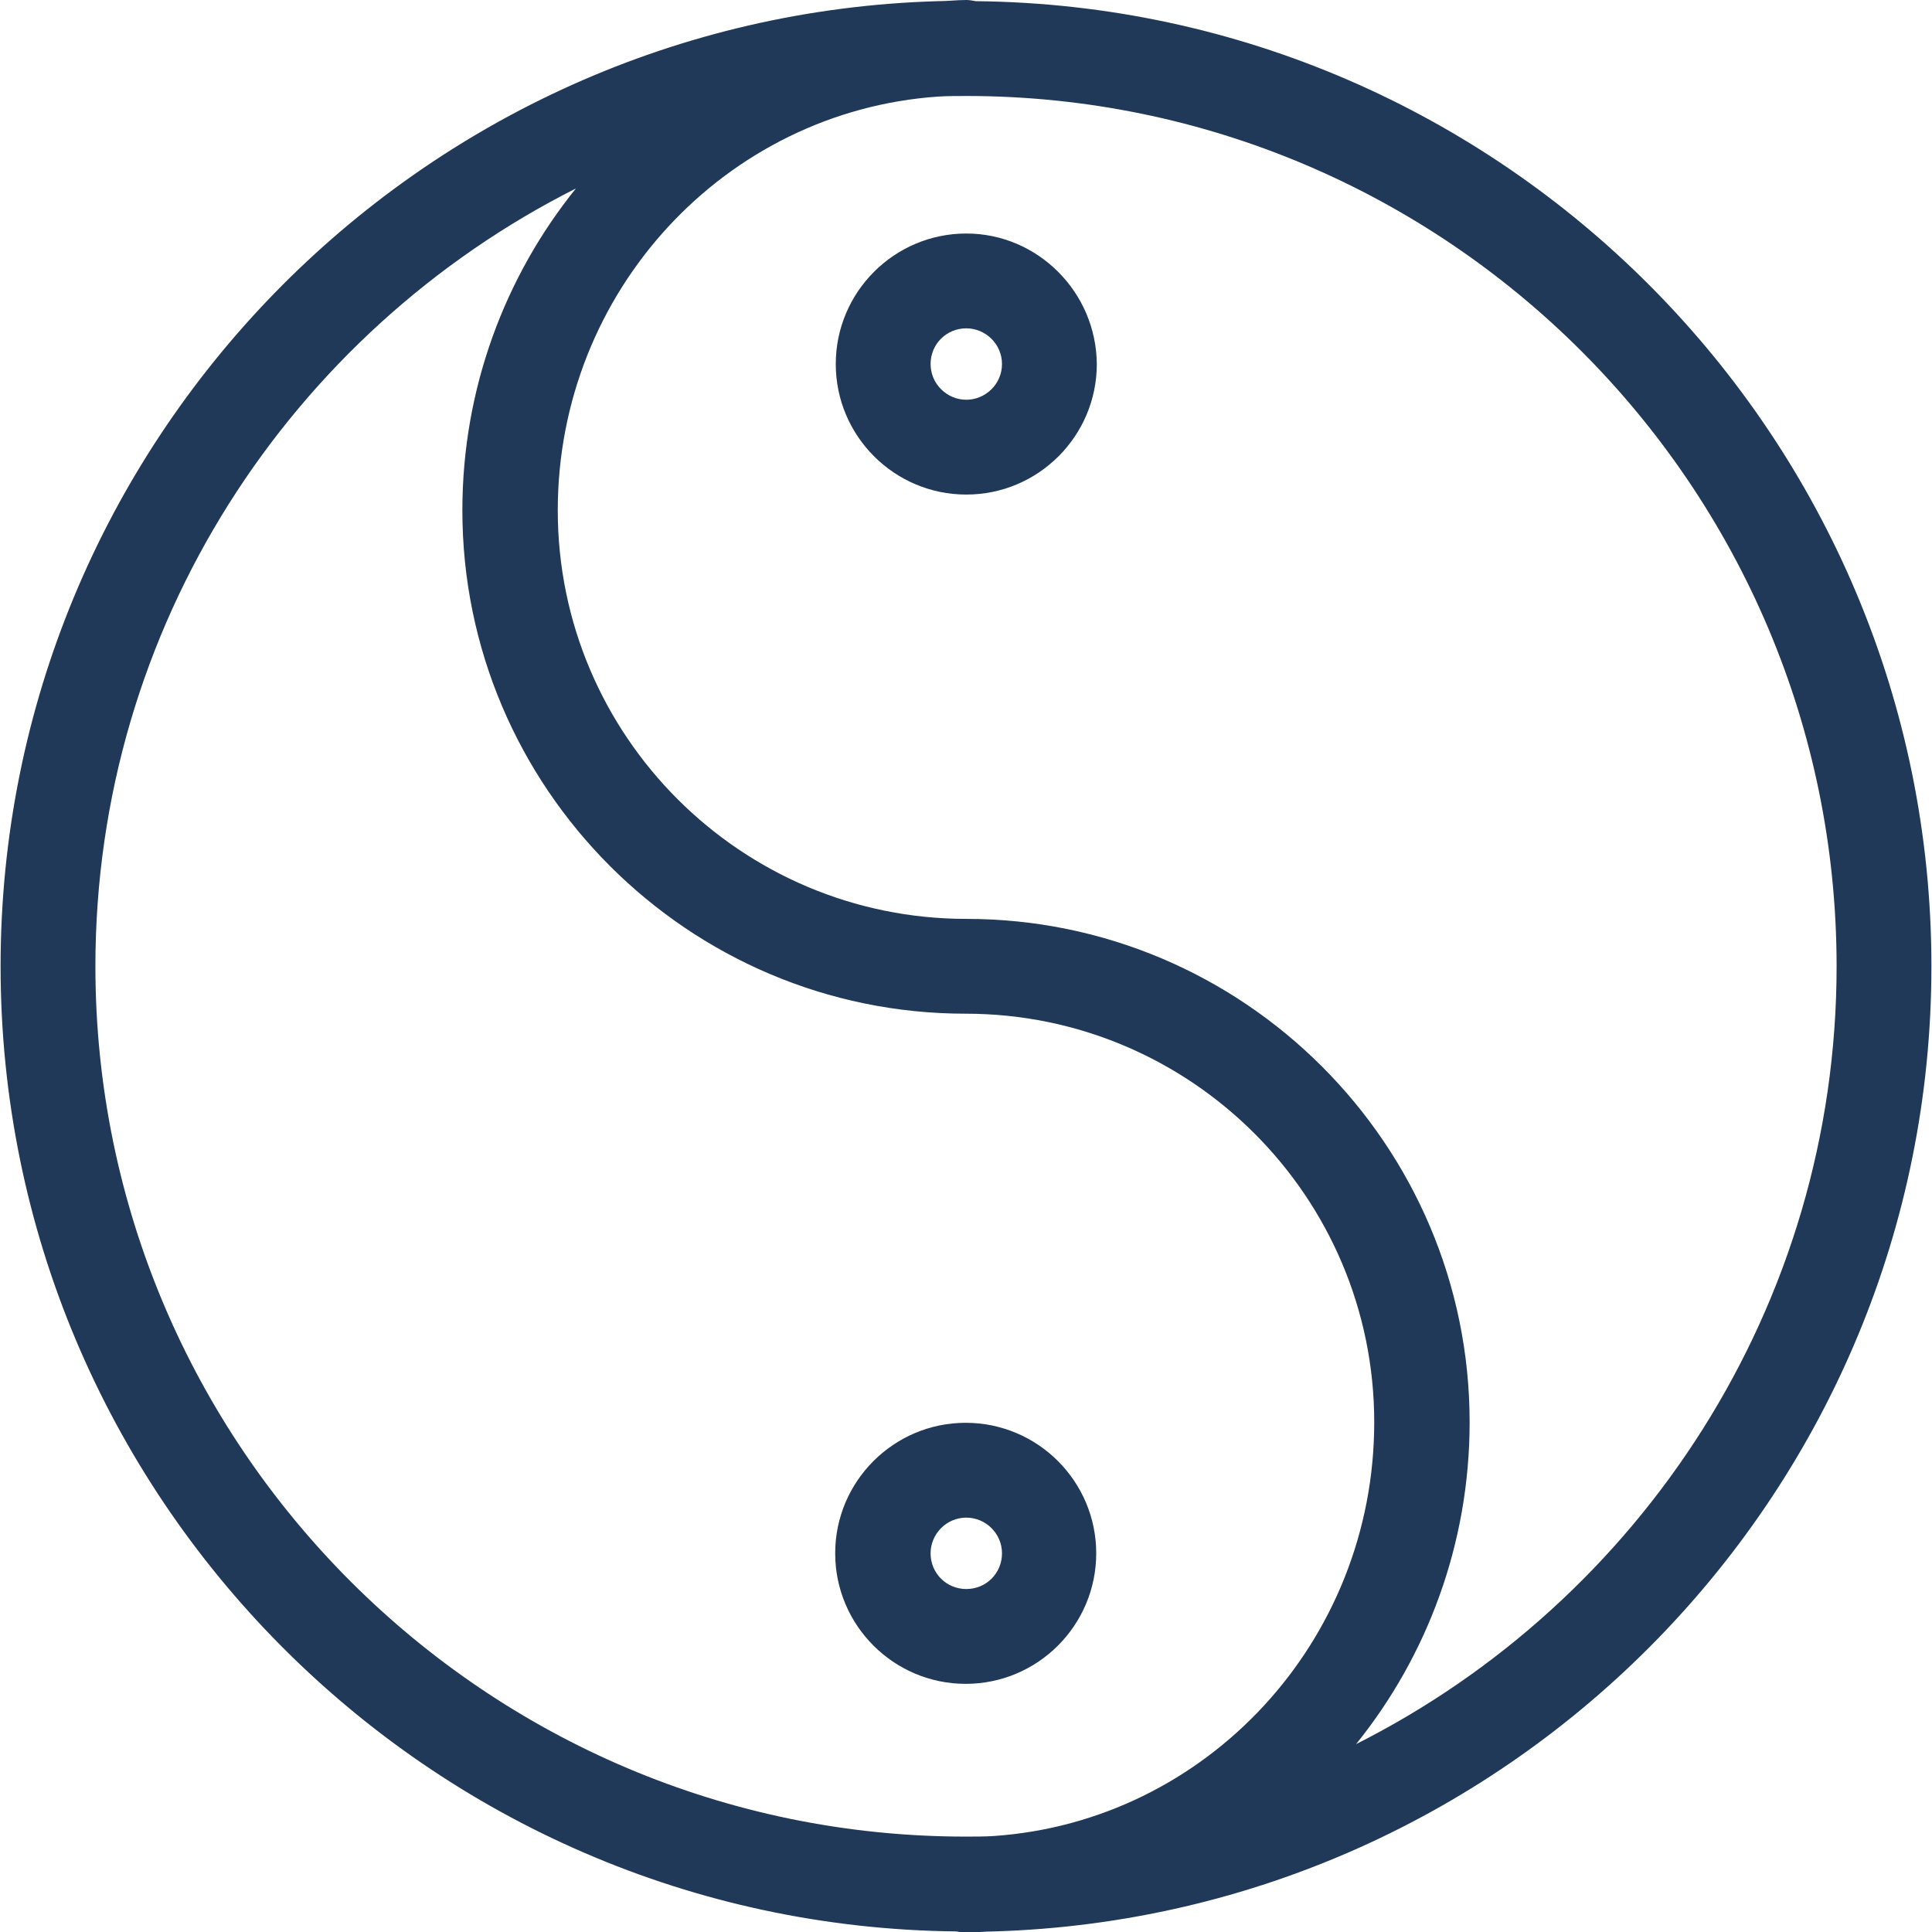
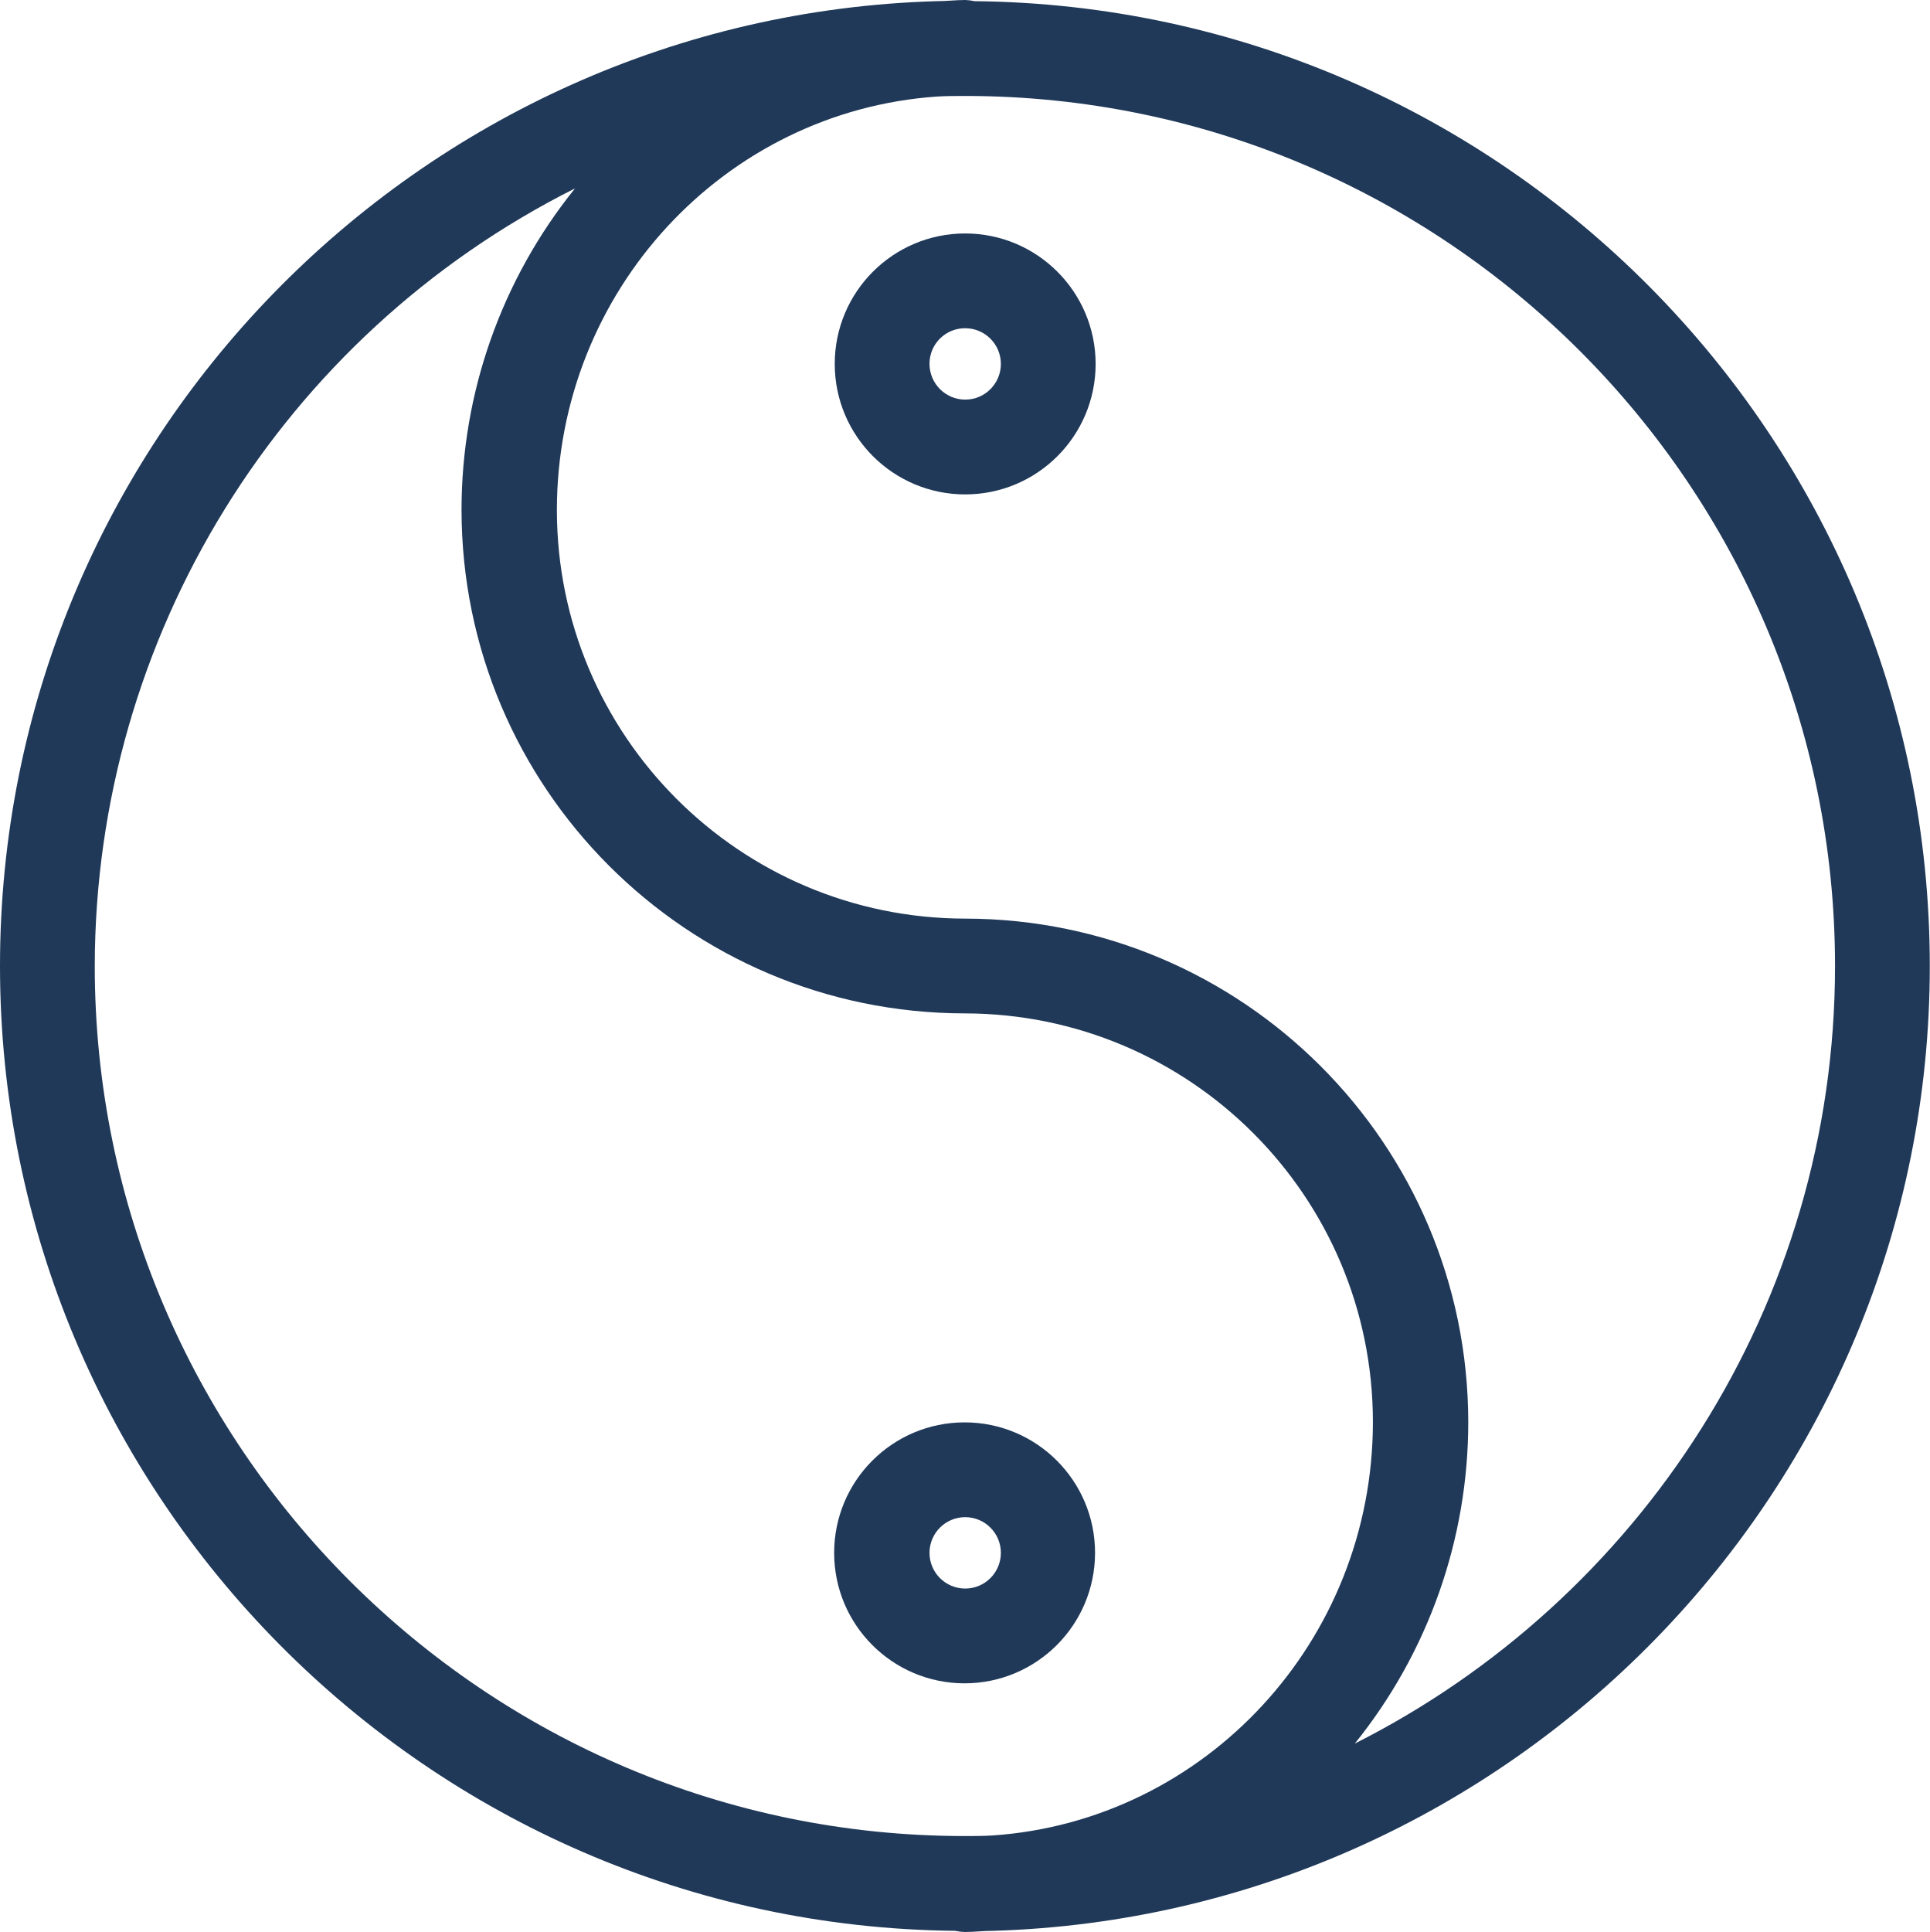
- <svg xmlns="http://www.w3.org/2000/svg" version="1.1" id="Capa_1" x="0px" y="0px" viewBox="0 0 330.1 330.1" style="enable-background:new 0 0 330.1 330.1;" xml:space="preserve">
-   <style type="text/css">
- 	.st0{fill:#203959;}
- </style>
+ <svg xmlns="http://www.w3.org/2000/svg" id="Capa_1" data-name="Capa 1" viewBox="0 0 329.9 330.2">
  <g>
-     <g>
-       <path class="st0" d="M330,165.1c0-90.4-73.1-164-163.3-164.9c-0.5-0.1-1.1-0.2-1.6-0.2c-1.6,0-3.2,0.2-4.9,0.2    C71.5,2.8,0.1,75.7,0.1,165.1c0,90.4,73.1,164,163.3,164.9c0.5,0.1,1.1,0.2,1.6,0.2c1.6,0,3.2-0.2,4.9-0.2    C258.6,327.3,330,254.4,330,165.1z M16.3,165.1c0-58.1,33.5-108.4,82.1-132.9c-12.1,15-19.4,34.2-19.4,55c0,47.4,38.6,86,86,86    c38.5,0,69.8,31.3,69.8,69.8c0,37.5-28.7,68.2-65,70.7c-1.6,0.1-3.2,0.1-4.8,0.1C83,313.8,16.3,247.1,16.3,165.1z M231.7,298    c12.1-15,19.4-34.2,19.4-55c0-47.4-38.6-86-86-86c-38.5,0-69.8-31.3-69.8-69.8c0-37.5,28.7-68.2,65-70.7c1.6-0.1,3.2-0.1,4.8-0.1    c82,0,148.7,66.7,148.7,148.7C313.8,223.1,280.3,273.5,231.7,298z" />
-       <path class="st0" d="M165.1,39.9c-12.3,0-22.3,10-22.3,22.3c0,12.3,10,22.3,22.3,22.3s22.3-10,22.3-22.3    C187.3,49.9,177.3,39.9,165.1,39.9z M165.1,68.3c-3.3,0-6.1-2.7-6.1-6.1s2.7-6.1,6.1-6.1c3.3,0,6.1,2.7,6.1,6.1    S168.4,68.3,165.1,68.3z" />
-       <path class="st0" d="M187.3,265.4c0-12.3-10-22.3-22.3-22.3c-12.3,0-22.3,10-22.3,22.3c0,12.3,10,22.3,22.3,22.3    S187.3,277.7,187.3,265.4z M159,265.4c0-3.3,2.7-6.1,6.1-6.1c3.3,0,6.1,2.7,6.1,6.1s-2.7,6.1-6.1,6.1S159,268.8,159,265.4z" />
-     </g>
+     <path d="M330,165.1C330,74.7,256.9,1.1,166.7.2a8.75,8.75,0,0,0-1.6-.2c-1.6,0-3.2.2-4.9.2C71.5,2.8.1,75.7.1,165.1c0,90.4,73.1,164,163.3,164.9a8.75,8.75,0,0,0,1.6.2c1.6,0,3.2-.2,4.9-.2C258.6,327.3,330,254.4,330,165.1Zm-313.7,0A148.89,148.89,0,0,1,98.4,32.2,87.46,87.46,0,0,0,79,87.2a86.12,86.12,0,0,0,86,86A69.86,69.86,0,0,1,234.8,243c0,37.5-28.7,68.2-65,70.7-1.6.1-3.2.1-4.8.1C83,313.8,16.3,247.1,16.3,165.1ZM231.7,298a87.46,87.46,0,0,0,19.4-55,86.12,86.12,0,0,0-86-86A69.86,69.86,0,0,1,95.3,87.2c0-37.5,28.7-68.2,65-70.7,1.6-.1,3.2-.1,4.8-.1,82,0,148.7,66.7,148.7,148.7C313.8,223.1,280.3,273.5,231.7,298Z" transform="translate(-0.1 0)" fill="#203959" />
+     <path d="M165.1,39.9a22.3,22.3,0,1,0,22.3,22.3A22.32,22.32,0,0,0,165.1,39.9Zm0,28.4a6.12,6.12,0,0,1-6.1-6.1,6.06,6.06,0,0,1,6.1-6.1,6.1,6.1,0,0,1,0,12.2Z" transform="translate(-0.1 0)" fill="#203959" />
+     <path d="M187.3,265.4A22.3,22.3,0,1,0,165,287.7,22.32,22.32,0,0,0,187.3,265.4Zm-28.3,0a6.1,6.1,0,0,1,12.2,0,6.1,6.1,0,0,1-12.2,0Z" transform="translate(-0.1 0)" fill="#203959" />
  </g>
</svg>
